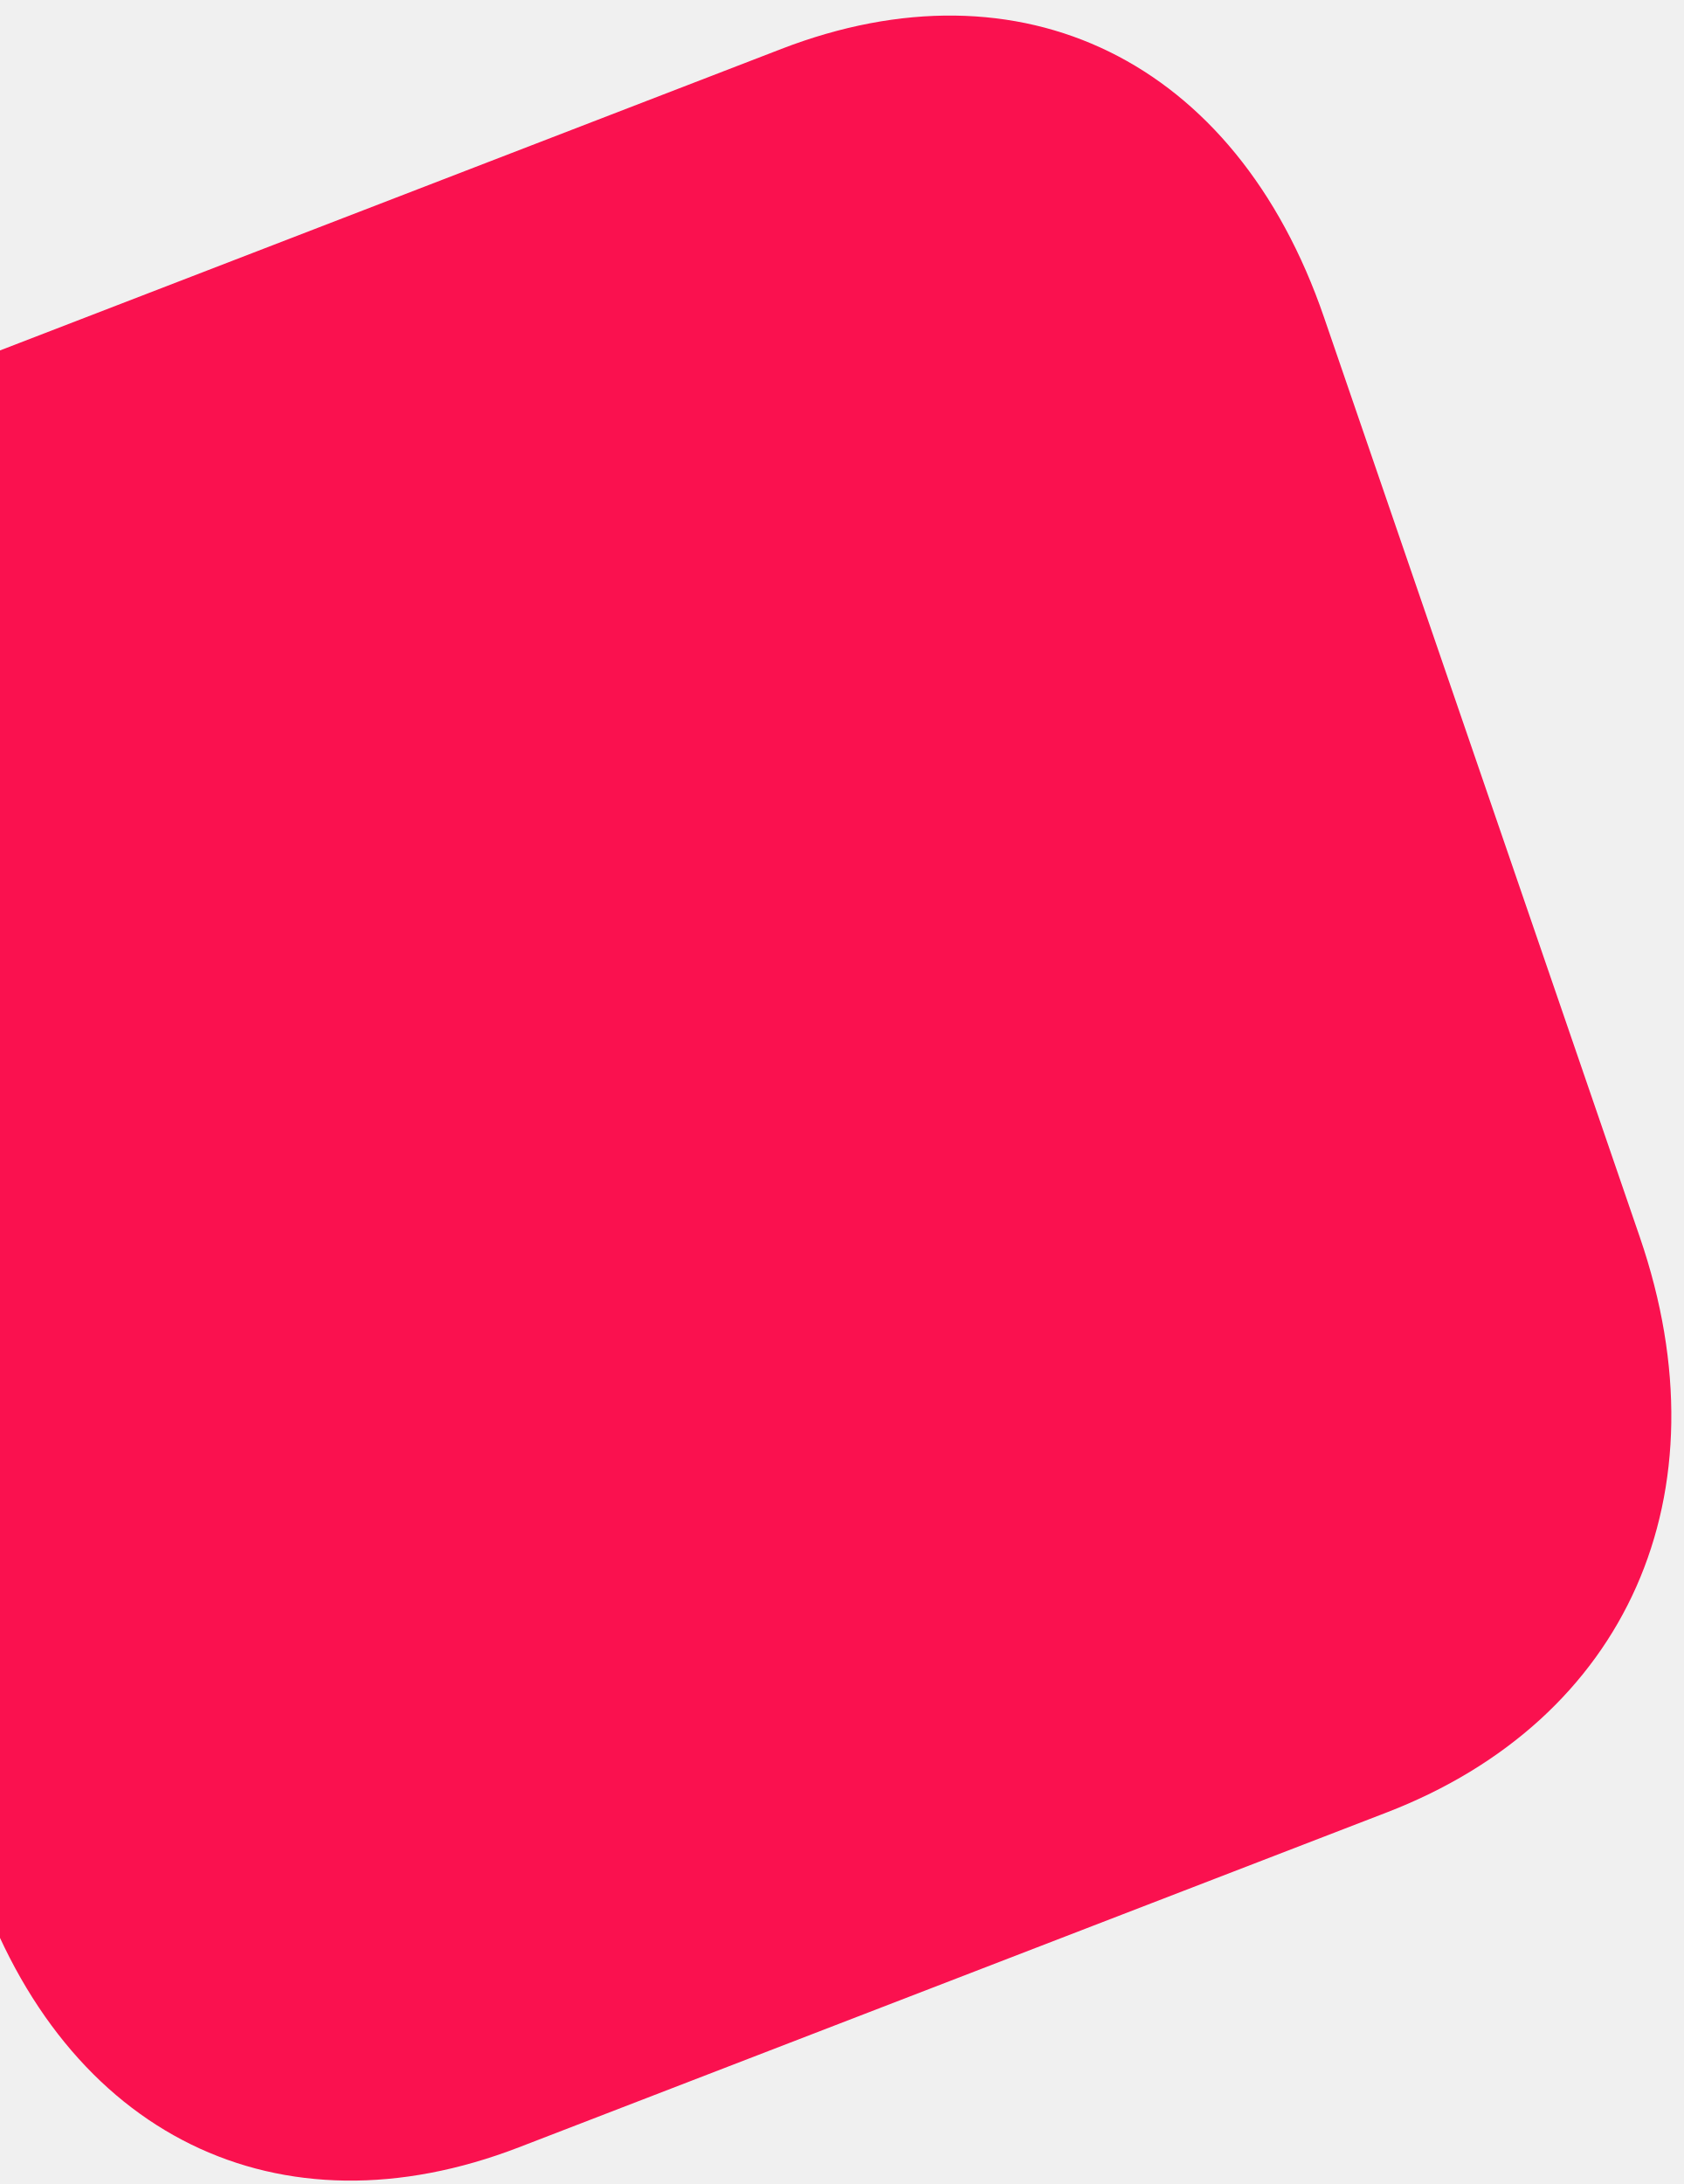
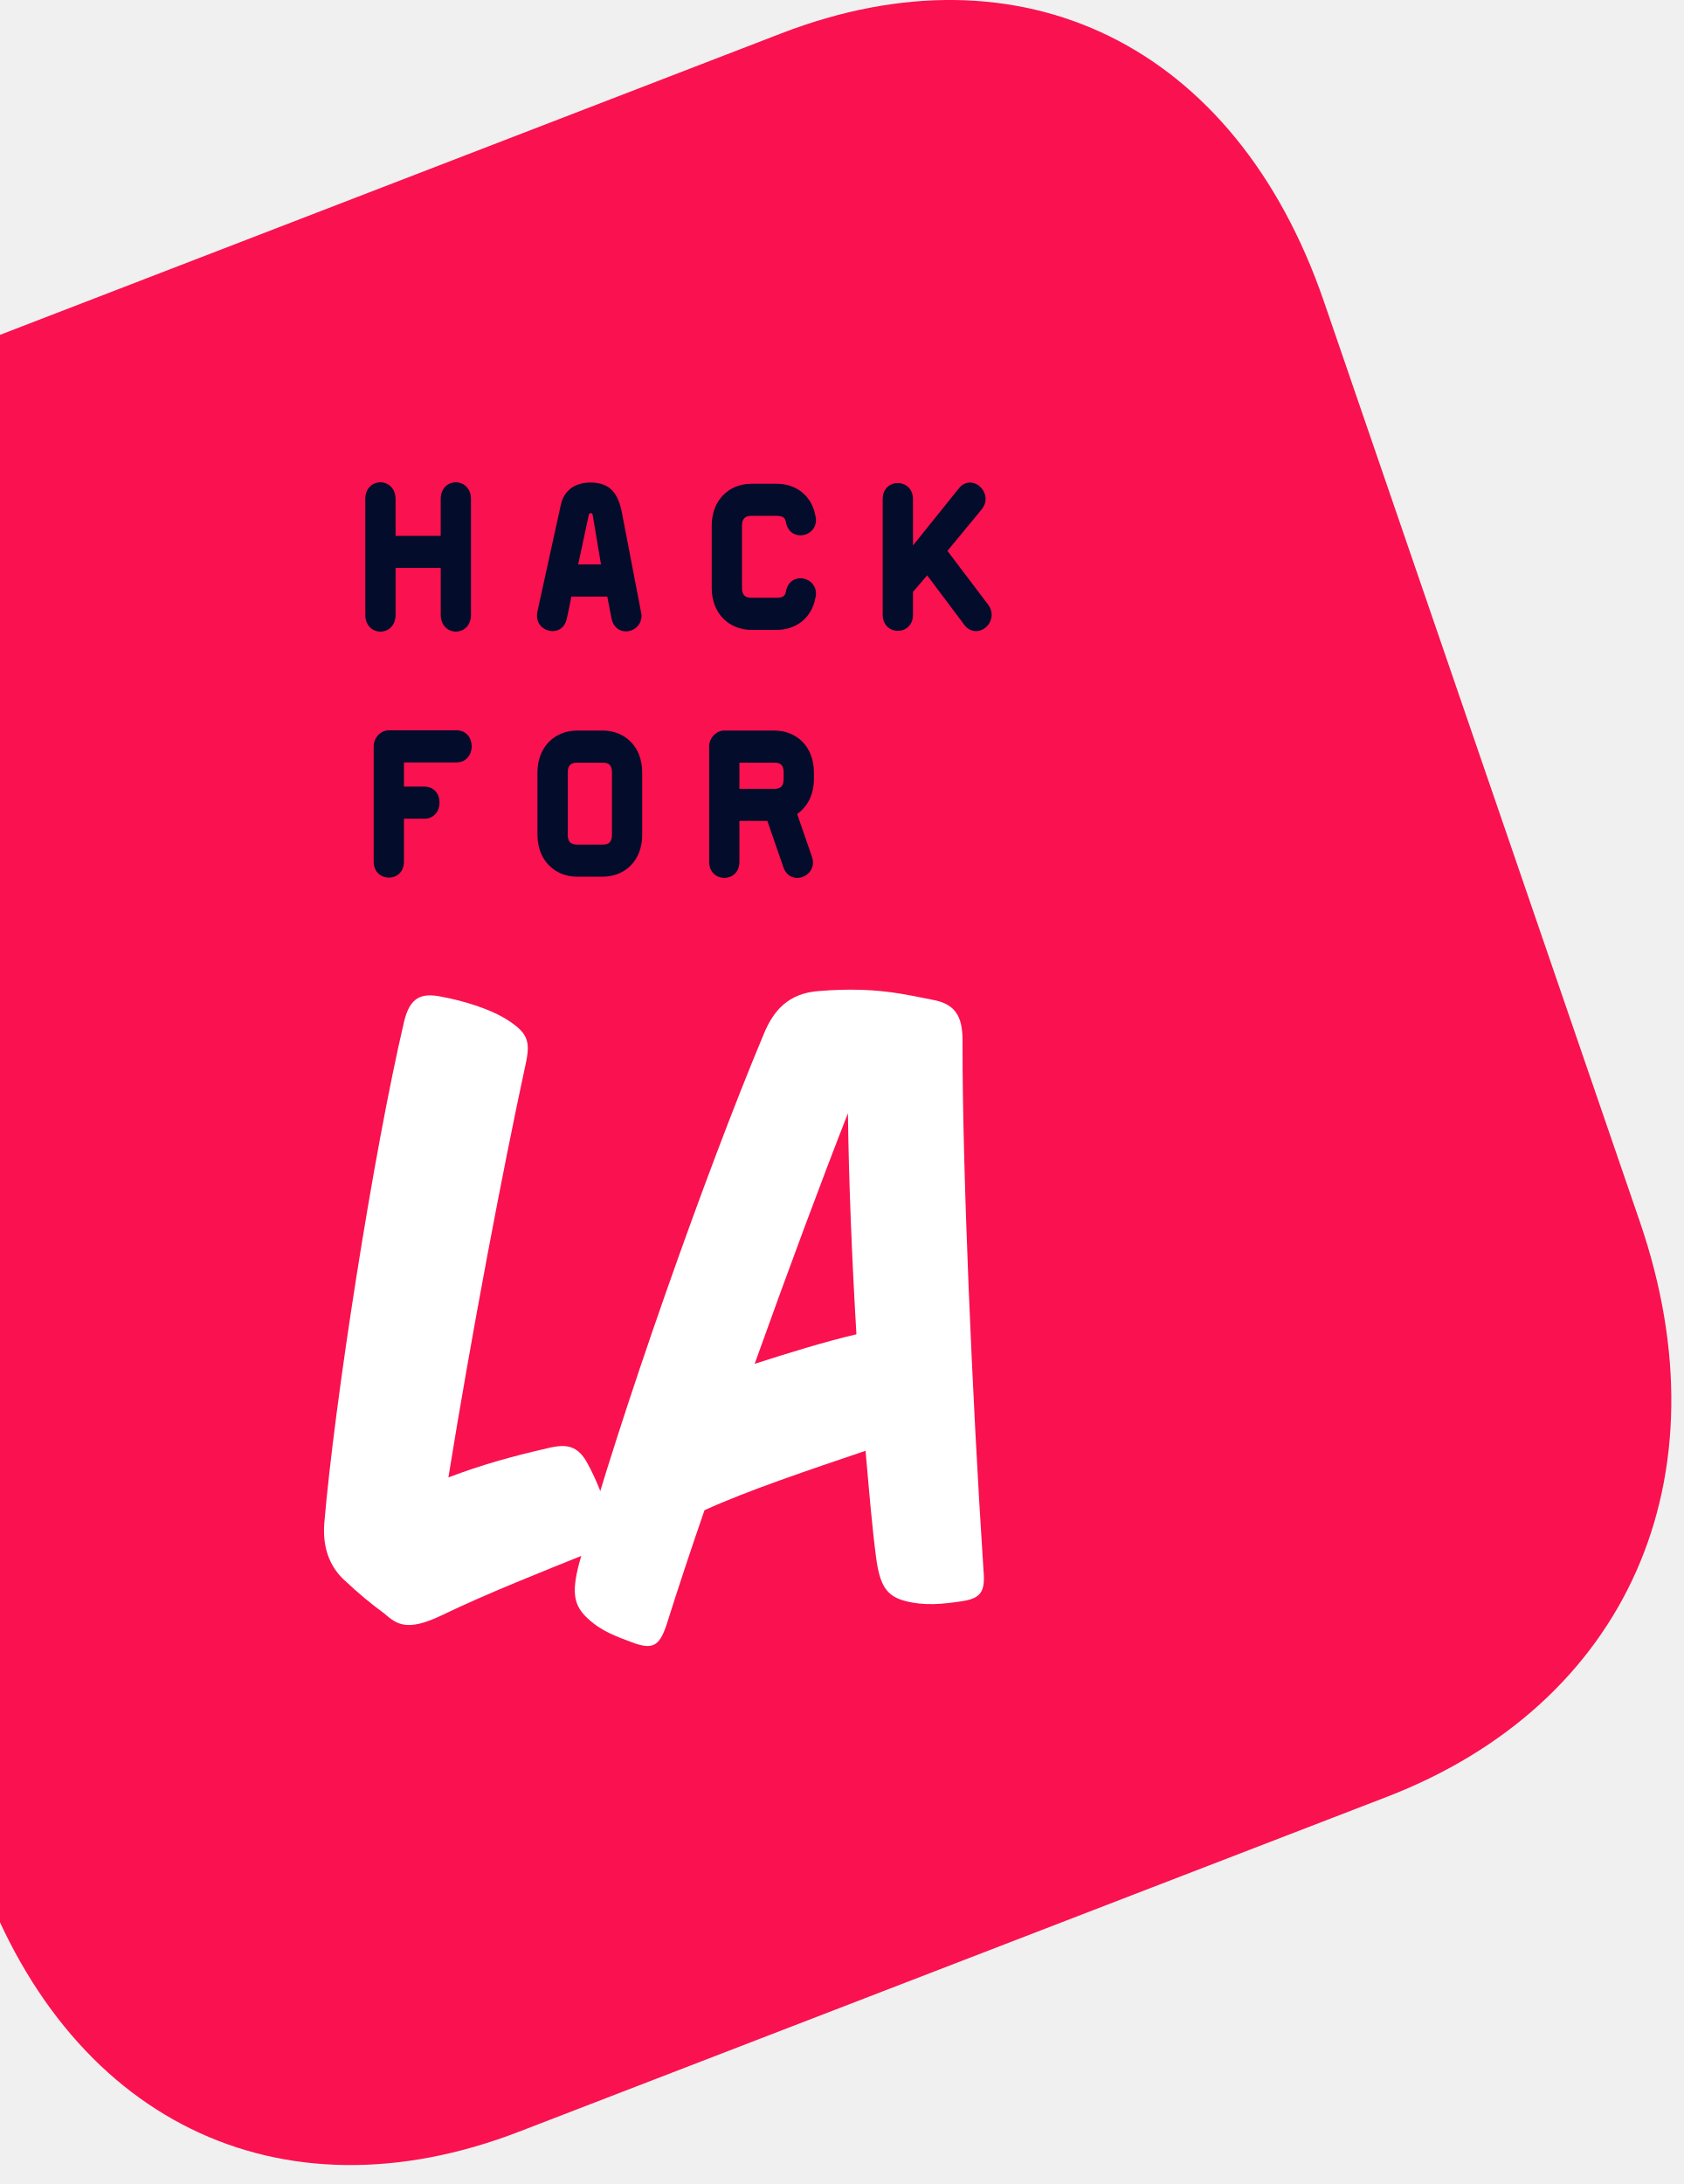
- <svg xmlns="http://www.w3.org/2000/svg" width="64" height="83" viewBox="0 0 64 83" fill="none">
-   <path fill-rule="evenodd" clip-rule="evenodd" d="M29.701 1.859C38.81 -1.656 46.964 2.268 50.324 12.052L62.331 47.018C65.69 56.802 61.823 65.364 52.714 68.878L19.726 81.605C10.617 85.119 2.463 81.195 -0.897 71.411L-12.904 36.445C-16.263 26.662 -12.395 18.1 -3.287 14.586L29.702 1.859H29.701Z" fill="#FA114F" />
+ <svg xmlns="http://www.w3.org/2000/svg" class="logo" width="64" height="83" viewBox="0 0 64 83" fill="none">
+   <path fill-rule="evenodd" clip-rule="evenodd" d="M29.701 1.267C38.81 -2.248 46.964 1.676 50.324 11.461L62.33 46.427C65.69 56.211 61.823 64.772 52.714 68.287L19.726 81.013C10.617 84.528 2.462 80.604 -0.897 70.82L-12.904 35.854C-16.263 26.07 -12.395 17.509 -3.287 13.994L29.701 1.267H29.701Z" fill="#FA114F" />
+   <path fill-rule="evenodd" clip-rule="evenodd" d="M17.902 23.365V18.967C17.902 18.544 17.611 18.329 17.327 18.329C17.035 18.329 16.752 18.545 16.752 18.967V20.364H15.035V18.967C15.035 18.544 14.743 18.329 14.46 18.329C14.168 18.329 13.885 18.545 13.885 18.967V23.366C13.885 23.788 14.177 24.004 14.46 24.004C14.752 24.004 15.036 23.788 15.036 23.366V21.583H16.753V23.365C16.753 23.788 17.044 24.003 17.327 24.003C17.619 24.003 17.902 23.788 17.902 23.365ZM24.384 23.403C24.384 23.768 24.083 23.994 23.791 23.994C23.543 23.994 23.305 23.834 23.243 23.497L23.083 22.671H21.721C21.659 22.953 21.605 23.234 21.544 23.516C21.473 23.843 21.243 23.984 21.004 23.984C20.712 23.984 20.411 23.768 20.411 23.403C20.411 23.356 20.42 23.29 20.429 23.234L21.314 19.201C21.437 18.619 21.871 18.338 22.447 18.338C23.234 18.338 23.508 18.807 23.641 19.492L24.366 23.262C24.375 23.309 24.384 23.356 24.384 23.403ZM22.844 21.452L22.526 19.557C22.526 19.557 22.517 19.501 22.455 19.501C22.402 19.501 22.402 19.529 22.384 19.548L21.977 21.451H22.844V21.452ZM31.017 19.754C31.017 19.707 31.008 19.67 30.999 19.623C30.858 18.816 30.238 18.385 29.53 18.385H28.557C27.734 18.385 27.053 18.985 27.053 19.979V22.343C27.053 23.337 27.734 23.937 28.557 23.937H29.53C30.238 23.937 30.858 23.506 30.999 22.699C31.008 22.652 31.017 22.615 31.017 22.568C31.017 22.193 30.716 21.977 30.424 21.977C30.176 21.977 29.937 22.127 29.875 22.474C29.849 22.624 29.778 22.718 29.53 22.718H28.557C28.318 22.718 28.203 22.605 28.203 22.343V19.98C28.203 19.717 28.318 19.604 28.557 19.604H29.53C29.778 19.604 29.849 19.698 29.875 19.848C29.937 20.195 30.176 20.345 30.424 20.345C30.716 20.345 31.017 20.129 31.017 19.754ZM37.694 23.365C37.694 23.243 37.658 23.112 37.561 22.98L36.012 20.936L37.313 19.36C37.419 19.229 37.463 19.098 37.463 18.966C37.463 18.629 37.18 18.338 36.87 18.338C36.788 18.34 36.707 18.361 36.634 18.399C36.56 18.438 36.496 18.494 36.445 18.563L34.703 20.729V18.967C34.703 18.563 34.411 18.357 34.127 18.357C33.835 18.357 33.552 18.563 33.552 18.967V23.366C33.552 23.769 33.844 23.975 34.127 23.975C34.419 23.975 34.703 23.769 34.703 23.366V22.493L35.242 21.865L36.658 23.751C36.71 23.823 36.776 23.882 36.853 23.923C36.93 23.963 37.014 23.985 37.1 23.985C37.41 23.985 37.693 23.704 37.693 23.366L37.694 23.365ZM17.93 28.364C17.93 28.055 17.735 27.755 17.355 27.755H14.779C14.47 27.755 14.204 28.036 14.204 28.364V32.745C14.204 33.148 14.496 33.354 14.779 33.354C15.071 33.354 15.354 33.148 15.354 32.745V31.113H16.133C16.514 31.113 16.708 30.803 16.708 30.503C16.708 30.194 16.514 29.893 16.133 29.893H15.354V28.974H17.355C17.735 28.974 17.93 28.665 17.93 28.364ZM24.411 31.722C24.411 32.707 23.757 33.317 22.907 33.317H21.933C21.11 33.317 20.429 32.716 20.429 31.722V29.359C20.429 28.364 21.11 27.764 21.933 27.764H22.907C23.756 27.764 24.41 28.374 24.41 29.358V31.722H24.411ZM23.261 31.722V29.359C23.261 29.087 23.154 28.984 22.907 28.984H21.933C21.694 28.984 21.58 29.097 21.58 29.358V31.722C21.58 31.985 21.694 32.097 21.933 32.097H22.907C23.154 32.097 23.26 31.994 23.26 31.722H23.261ZM30.937 29.603C30.937 30.203 30.689 30.663 30.3 30.935L30.858 32.548C30.884 32.632 30.902 32.698 30.902 32.773C30.902 33.129 30.601 33.364 30.3 33.364C30.088 33.364 29.875 33.242 29.778 32.961L29.168 31.197H28.105V32.754C28.105 33.157 27.822 33.364 27.53 33.364C27.247 33.364 26.955 33.157 26.955 32.754V28.374C26.955 28.046 27.22 27.764 27.53 27.764H29.432C30.282 27.764 30.937 28.374 30.937 29.358V29.602L30.937 29.603ZM29.787 29.603V29.359C29.787 29.087 29.68 28.984 29.433 28.984H28.105V29.978H29.432C29.68 29.978 29.786 29.875 29.786 29.603H29.787Z" fill="#030C2A" />
+   <path fill-rule="evenodd" clip-rule="evenodd" d="M22.467 58.98C23.348 58.63 23.354 58.411 23.115 57.645C22.953 56.941 22.694 56.287 22.331 55.614C21.966 54.94 21.543 54.857 20.812 55.038C19.445 55.351 18.319 55.665 17.044 56.147C17.912 50.773 19.083 44.59 19.977 40.452C20.171 39.585 20.061 39.274 19.346 38.798C18.63 38.322 17.524 38.013 16.751 37.873C16.01 37.729 15.586 37.901 15.363 38.808C14.179 43.864 12.717 53.295 12.328 57.868C12.249 58.827 12.545 59.511 13.021 59.987C13.688 60.615 14.11 60.953 14.604 61.316C15.07 61.721 15.454 62.027 16.778 61.393C18.521 60.551 20.61 59.73 22.467 58.98Z" fill="white" />
+   <path fill-rule="evenodd" clip-rule="evenodd" d="M32.9 55.135C30.797 55.849 28.43 56.639 26.778 57.394C26.276 58.843 25.794 60.298 25.331 61.761C25.06 62.566 24.8 62.677 24.118 62.451C23.431 62.19 22.892 62.015 22.345 61.514C21.798 61.013 21.732 60.513 22.003 59.453C23.53 53.872 26.853 44.492 29.019 39.327C29.381 38.435 29.94 37.733 31.167 37.66C33.274 37.491 34.413 37.795 35.576 38.022C36.427 38.223 36.604 38.779 36.587 39.692C36.578 44.282 36.944 53.003 37.383 59.675C37.458 60.501 37.284 60.745 36.543 60.856C35.803 60.966 35.124 61.031 34.413 60.845C33.701 60.66 33.442 60.261 33.301 59.19C33.149 58.047 33.036 56.681 32.9 55.135ZM28.685 51.83C29.97 51.42 31.288 51.005 32.553 50.708C32.382 47.857 32.263 44.889 32.23 42.308C31.229 44.86 29.938 48.33 28.685 51.83Z" fill="white" />
</svg>
